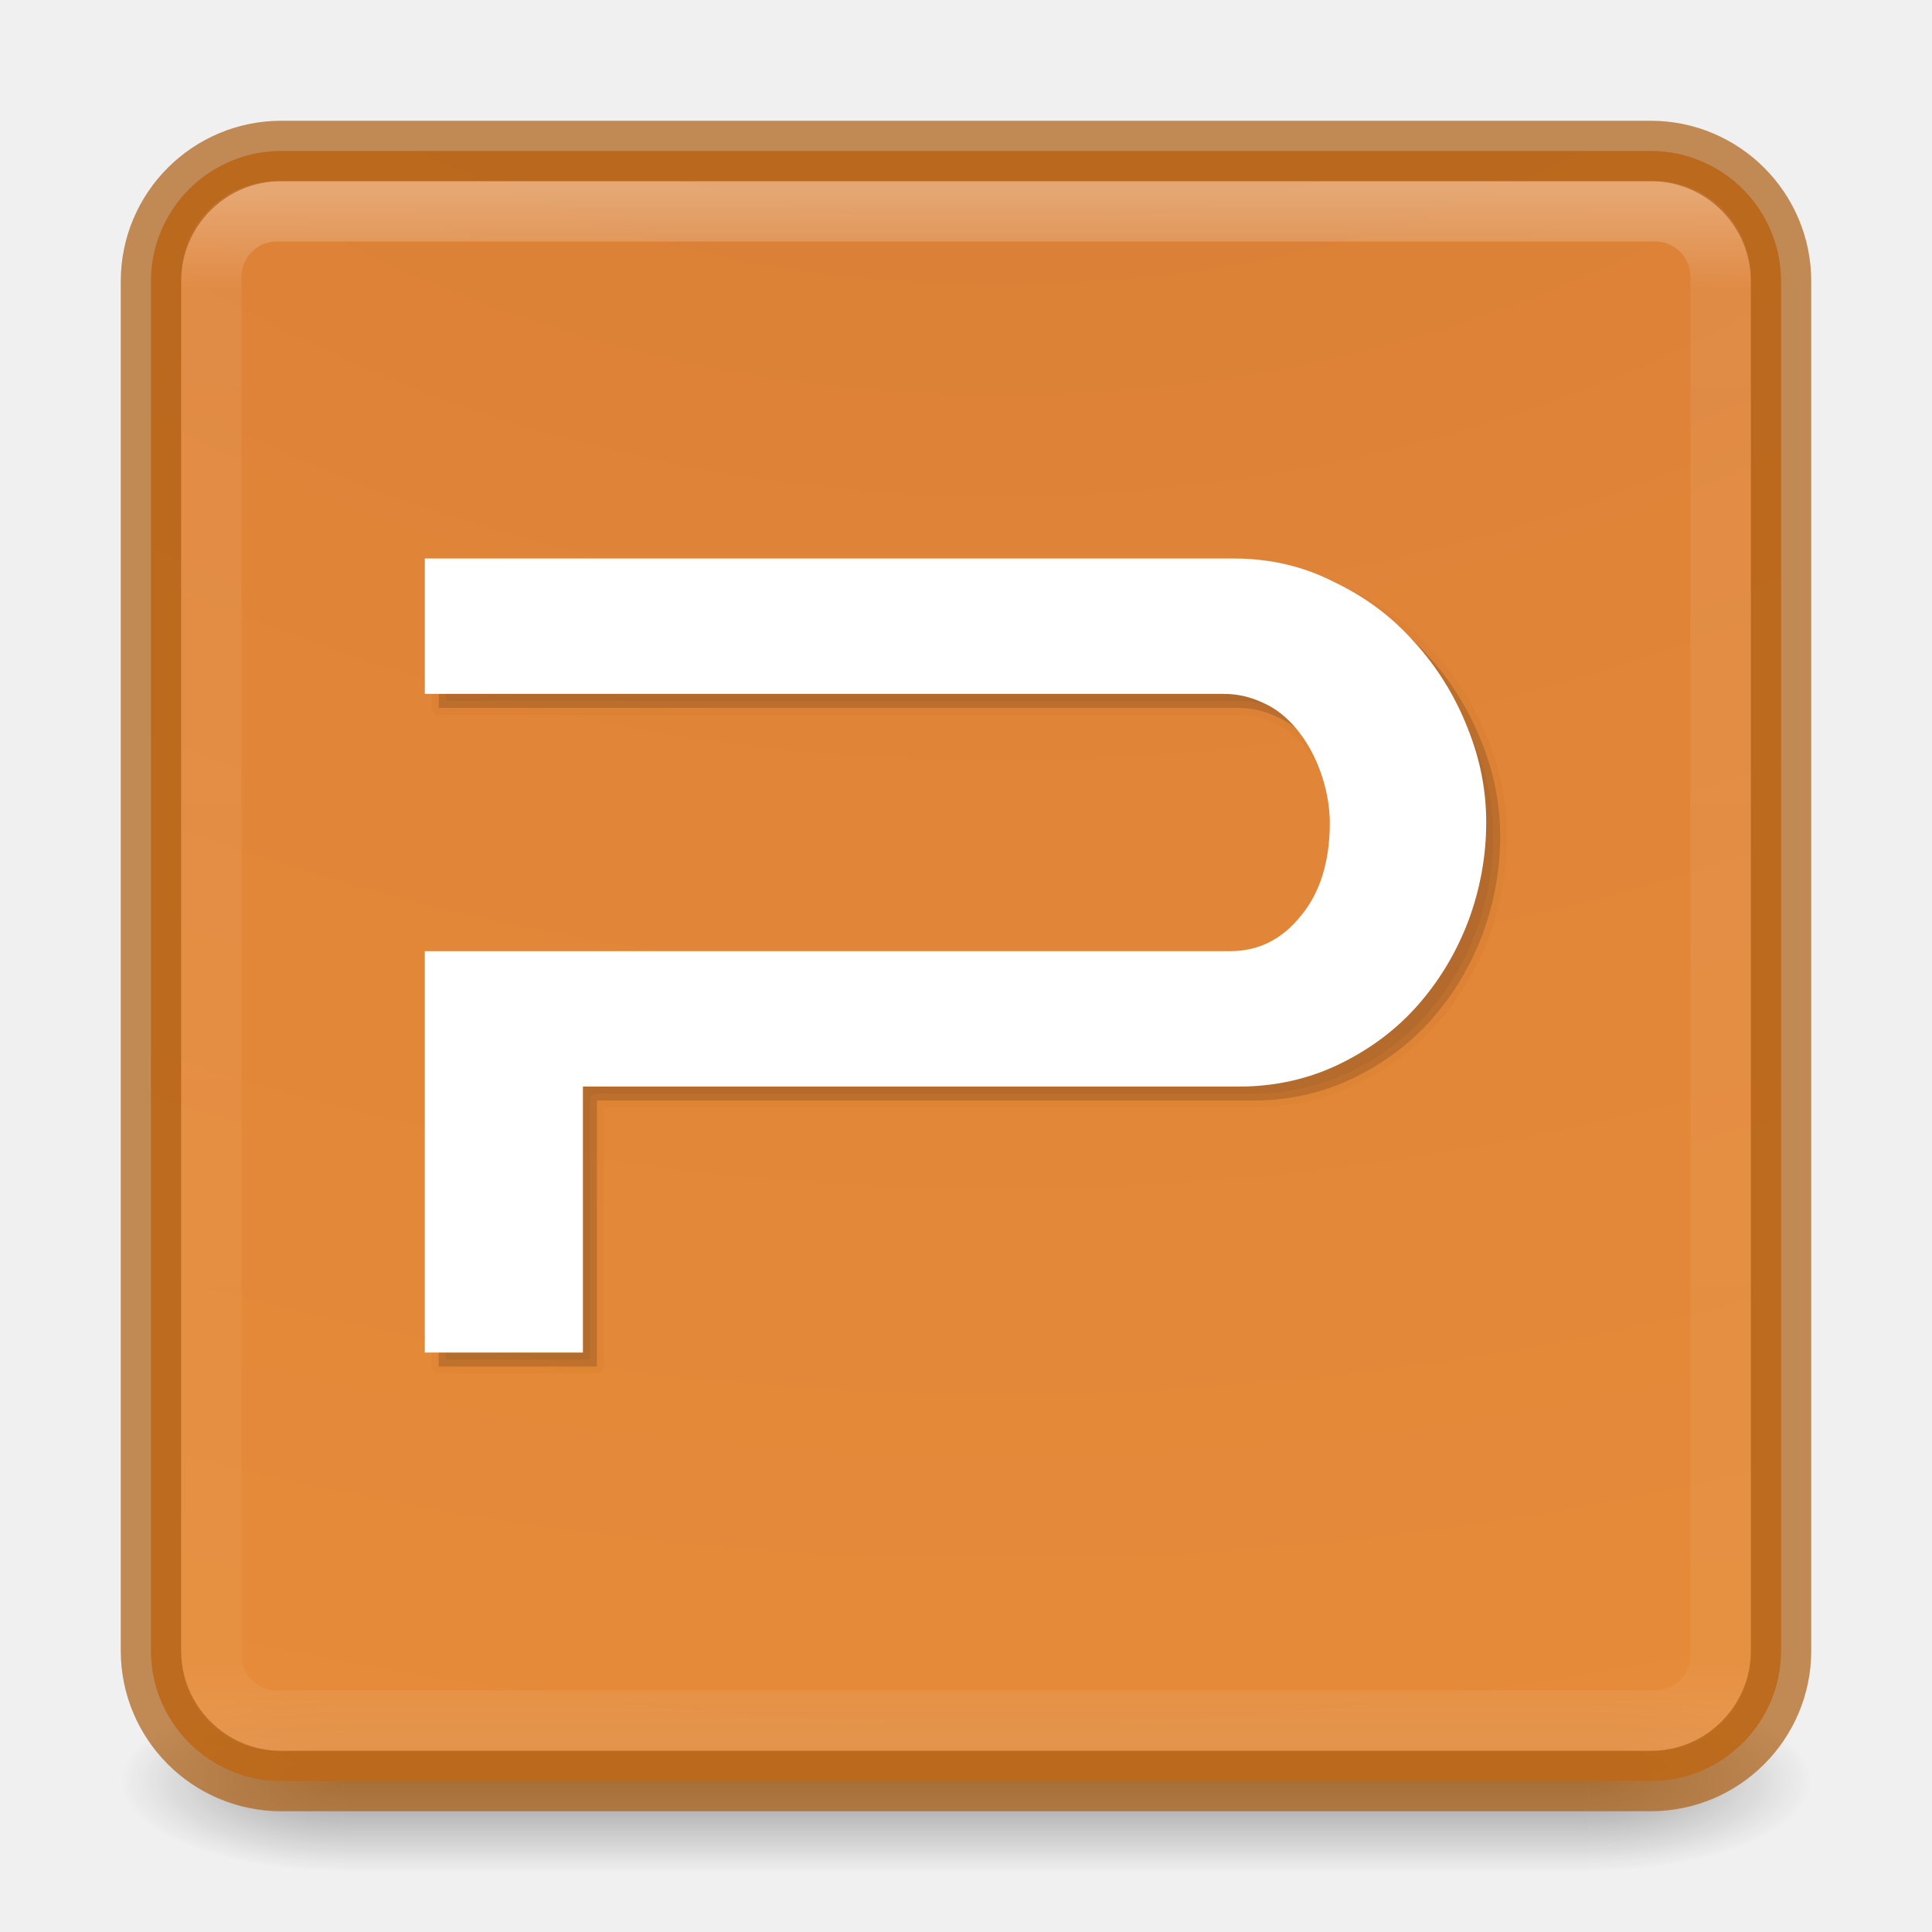
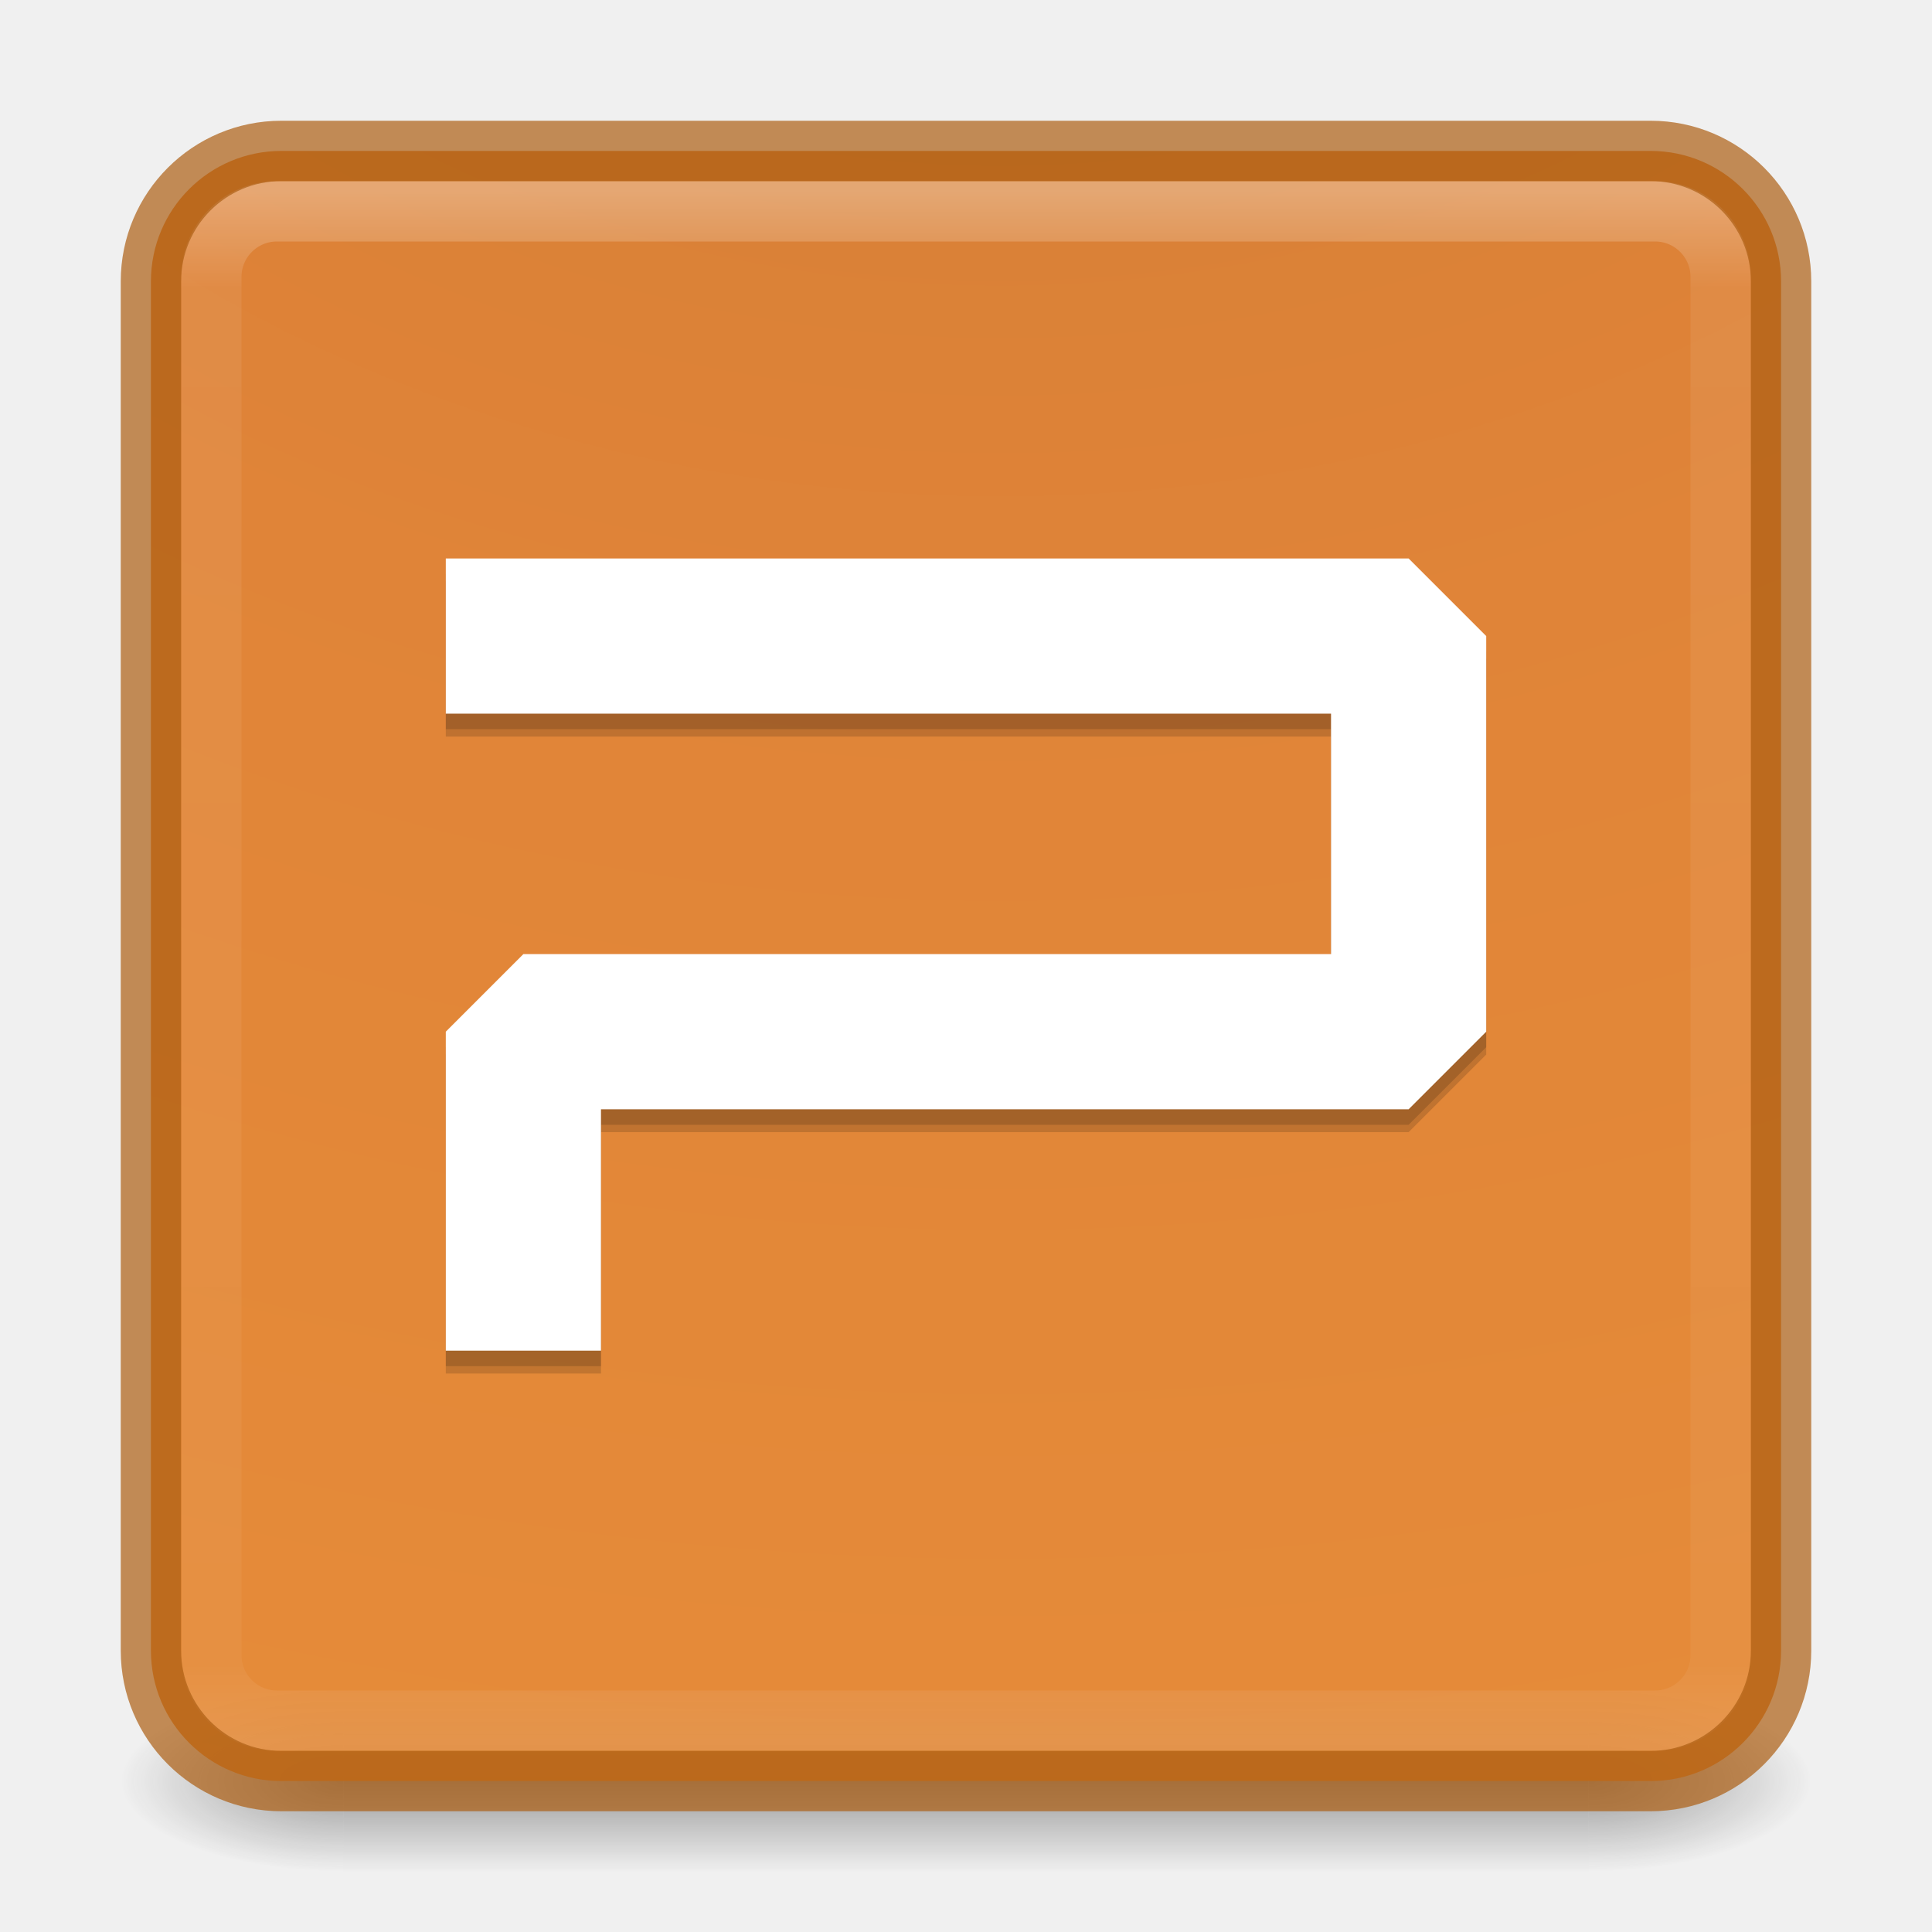
<svg xmlns="http://www.w3.org/2000/svg" xmlns:xlink="http://www.w3.org/1999/xlink" version="1.1" width="32" height="32" id="svg4151">
  <defs id="defs4153">
    <linearGradient x1="20" y1="26" x2="20" y2="13" id="linearGradient4045" xlink:href="#linearGradient3680-6-6-6-3-7-4" gradientUnits="userSpaceOnUse" gradientTransform="matrix(0.6625729,0,0,0.6625729,-0.4476025,-0.6233914)" />
    <linearGradient id="linearGradient3680-6-6-6-3-7-4">
      <stop id="stop3682-4-6-1-3-7-5" style="stop-color:#dcdcdc;stop-opacity:1" offset="0" />
      <stop id="stop3684-8-5-8-0-2-3" style="stop-color:#ffffff;stop-opacity:1" offset="1" />
    </linearGradient>
    <linearGradient x1="24" y1="5" x2="24" y2="43" id="linearGradient3174" xlink:href="#linearGradient3924-0" gradientUnits="userSpaceOnUse" gradientTransform="matrix(0.6756757,0,0,0.6756757,-0.216217,-0.2162063)" />
    <linearGradient id="linearGradient3924-0">
      <stop id="stop3926-6" style="stop-color:#ffffff;stop-opacity:1" offset="0" />
      <stop id="stop3928-3" style="stop-color:#ffffff;stop-opacity:0.235" offset="0.063" />
      <stop id="stop3930-2" style="stop-color:#ffffff;stop-opacity:0.157" offset="0.951" />
      <stop id="stop3932-62" style="stop-color:#ffffff;stop-opacity:0.392" offset="1" />
    </linearGradient>
    <radialGradient cx="7.118" cy="9.957" r="12.672" fx="7.118" fy="9.957" id="radialGradient4019" xlink:href="#linearGradient2867-449-88-871-390-598-476-591-434-148-57-177-8-3-3-6-4-8-8-8-5" gradientUnits="userSpaceOnUse" gradientTransform="matrix(0,6.327862,-7.768593,0,93.92807,-55.22983)" />
    <linearGradient id="linearGradient2867-449-88-871-390-598-476-591-434-148-57-177-8-3-3-6-4-8-8-8-5">
      <stop id="stop3750-1-0-7-6-6-1-3-9-3" style="stop-color:#c86c1f;stop-opacity:1;" offset="0" />
      <stop id="stop3752-3-7-4-0-32-8-923-0-7" style="stop-color:#de7823;stop-opacity:1;" offset="0.262" />
      <stop id="stop3754-1-8-5-2-7-6-7-1-9" style="stop-color:#e88527;stop-opacity:1;" offset="0.705" />
      <stop id="stop3756-1-6-2-6-6-1-96-6-0" style="stop-color:#000000;stop-opacity:1" offset="1" />
    </linearGradient>
    <radialGradient cx="4.993" cy="43.5" r="2.5" fx="4.993" fy="43.5" id="radialGradient2976" xlink:href="#linearGradient3688-166-749-6" gradientUnits="userSpaceOnUse" gradientTransform="matrix(2.003784,0,0,1.4,27.98813,-17.4)" />
    <linearGradient id="linearGradient3688-166-749-6">
      <stop id="stop2883-8" style="stop-color:#181818;stop-opacity:1" offset="0" />
      <stop id="stop2885-3" style="stop-color:#181818;stop-opacity:0" offset="1" />
    </linearGradient>
    <radialGradient cx="4.993" cy="43.5" r="2.5" fx="4.993" fy="43.5" id="radialGradient2978" xlink:href="#linearGradient3688-464-309-7" gradientUnits="userSpaceOnUse" gradientTransform="matrix(2.003784,0,0,1.4,-20.01187,-104.4)" />
    <linearGradient id="linearGradient3688-464-309-7">
      <stop id="stop2889-0" style="stop-color:#181818;stop-opacity:1" offset="0" />
      <stop id="stop2891-66" style="stop-color:#181818;stop-opacity:0" offset="1" />
    </linearGradient>
    <linearGradient x1="25.058" y1="47.028" x2="25.058" y2="39.999" id="linearGradient2980" xlink:href="#linearGradient3702-501-757-3" gradientUnits="userSpaceOnUse" />
    <linearGradient id="linearGradient3702-501-757-3">
      <stop id="stop2895-3" style="stop-color:#181818;stop-opacity:0" offset="0" />
      <stop id="stop2897-28" style="stop-color:#181818;stop-opacity:1" offset="0.5" />
      <stop id="stop2899-8" style="stop-color:#181818;stop-opacity:0" offset="1" />
    </linearGradient>
  </defs>
  <g style="display:inline" id="g2036-2" transform="matrix(0.6999997,0,0,0.3333336,-0.8000002,15.33333)">
    <g style="opacity:0.4" id="g3712-3" transform="matrix(1.052632,0,0,1.285713,-1.263158,-13.42854)">
      <rect style="fill:url(#radialGradient2976);fill-opacity:1;stroke:none" id="rect2801-0" y="40" x="38" height="7" width="5" />
      <rect style="fill:url(#radialGradient2978);fill-opacity:1;stroke:none" id="rect3696-2" transform="scale(-1,-1)" y="-47" x="-10" height="7" width="5" />
      <rect style="fill:url(#linearGradient2980);fill-opacity:1;stroke:none" id="rect3700-1" y="40" x="10" height="7" width="28" />
    </g>
  </g>
  <rect style="color:#000000;display:inline;overflow:visible;visibility:visible;opacity:0.9;fill:url(#radialGradient4019);fill-opacity:1.0;fill-rule:nonzero;stroke:none;stroke-width:1;marker:none;enable-background:accumulate" id="rect5505-21" y="2.5" x="2.5" ry="2.16" rx="2.16" height="27" width="27" />
  <rect style="opacity:0.3;fill:none;stroke:url(#linearGradient3174);stroke-width:1;stroke-linecap:round;stroke-linejoin:round;stroke-miterlimit:4;stroke-dasharray:none;stroke-dashoffset:0;stroke-opacity:1" id="rect6741-7-4" y="3.5" x="3.5" ry="1.087" rx="1.087" height="25" width="25" />
  <rect style="color:#000000;display:inline;overflow:visible;visibility:visible;opacity:0.7;fill:none;stroke:#ac5e12;stroke-width:1;stroke-linecap:round;stroke-linejoin:round;stroke-miterlimit:4;stroke-dasharray:none;stroke-dashoffset:0;stroke-opacity:1;marker:none;enable-background:accumulate" id="rect5505-6" y="2.5" x="2.5" ry="2.16" rx="2.16" height="27" width="27" />
-   <g style="display:inline" id="g4635" transform="matrix(0.2315123,0,0,0.2315123,1.009611,0.315074)">
-     <g transform="translate(1.13569,0.9997499)" id="g4445-0-1" style="opacity:0.07;fill:#000000;fill-opacity:1;stroke:#ac5e12;stroke-width:1;stroke-linecap:round;stroke-linejoin:round;stroke-miterlimit:4;stroke-opacity:1;stroke-dasharray:none;display:inline">
-       <g style="font-size:40px;font-style:normal;font-weight:normal;line-height:125%;letter-spacing:0px;word-spacing:0px;fill:#000000;fill-opacity:1;stroke:#ac5e12;stroke-width:1;stroke-linecap:round;stroke-linejoin:round;stroke-miterlimit:4;stroke-opacity:1;stroke-dasharray:none;font-family:Sans" id="text4335-4-6" transform="translate(3.243245,7.3852533e-8)">
-         <g id="g4442-8-7" style="fill:#000000;fill-opacity:1;stroke:#ac5e12;stroke-width:1;stroke-linecap:round;stroke-linejoin:round;stroke-miterlimit:4;stroke-opacity:1;stroke-dasharray:none">
-           <path id="path4432-6-2" transform="translate(-3.379185,0)" d="m 26.031,38.594 0,9.688 57.156,0 c 0.96,4.7e-5 1.875,0.198 2.781,0.625 2.887,1.225 4.777,5.124 4.812,8.562 -3.7e-5,2.827 -0.707,5.065 -2.094,6.719 -1.333,1.653 -3.005,2.5 -5.031,2.5 l -57.625,0 0,28.719 11.312,0 0,-19.031 46.938,0 c 2.613,0 5.032,-0.558 7.219,-1.625 2.187,-1.067 4.047,-2.459 5.594,-4.219 1.547,-1.76 2.74,-3.76 3.594,-6 0.853,-2.293 1.281,-4.662 1.281,-7.062 -5e-5,-2.293 -0.437,-4.541 -1.344,-6.781 -0.907,-2.293 -2.181,-4.334 -3.781,-6.094 -1.6,-1.813 -3.51,-3.246 -5.75,-4.312 -2.187,-1.12 -4.574,-1.687 -7.188,-1.688 l -57.875,0 z" style="font-size:80px;font-variant:normal;font-weight:bold;font-stretch:normal;fill:#000000;fill-opacity:1;stroke:#ac5e12;stroke-width:1;stroke-linecap:round;stroke-linejoin:round;stroke-miterlimit:4;stroke-opacity:1;stroke-dasharray:none;font-family:Raleway;-inkscape-font-specification:Raleway Bold" />
-         </g>
-       </g>
+   <g style="display:inline" id="g6278" transform="matrix(0.2570305,0,0,0.2570305,-0.4499509,-1.410871)">
+     <g transform="translate(0.002942,1.318176)" style="opacity:0.15;fill:none;stroke:#000000;stroke-opacity:1;display:inline" id="g5543-9-3">
+       <path style="fill:none;stroke:#000000;stroke-width:10;stroke-linecap:square;stroke-linejoin:bevel;stroke-miterlimit:4;stroke-opacity:1;stroke-dasharray:none;display:inline" d="m 35.475,46.632 57.045,0 0,25.495 -57.045,0 0,15.554" id="path4320-4-3" />
    </g>
-     <g transform="translate(1.13569,0.9997499)" id="g4445-0" style="opacity:0.15;fill:#000000;fill-opacity:1;display:inline">
-       <g style="font-size:40px;font-style:normal;font-weight:normal;line-height:125%;letter-spacing:0px;word-spacing:0px;fill:#000000;fill-opacity:1;stroke:none;font-family:Sans" id="text4335-4" transform="translate(3.243245,7.3852533e-8)">
-         <g id="g4442-8" style="fill:#000000;fill-opacity:1;stroke:none">
-           <path id="path4432-6" transform="translate(-3.379185,0)" d="m 26.031,38.594 0,9.688 57.156,0 c 0.96,4.7e-5 1.875,0.198 2.781,0.625 2.887,1.225 4.777,5.124 4.812,8.562 -3.7e-5,2.827 -0.707,5.065 -2.094,6.719 -1.333,1.653 -3.005,2.5 -5.031,2.5 l -57.625,0 0,28.719 11.312,0 0,-19.031 46.938,0 c 2.613,0 5.032,-0.558 7.219,-1.625 2.187,-1.067 4.047,-2.459 5.594,-4.219 1.547,-1.76 2.74,-3.76 3.594,-6 0.853,-2.293 1.281,-4.662 1.281,-7.062 -5e-5,-2.293 -0.437,-4.541 -1.344,-6.781 -0.907,-2.293 -2.181,-4.334 -3.781,-6.094 -1.6,-1.813 -3.51,-3.246 -5.75,-4.312 -2.187,-1.12 -4.574,-1.687 -7.188,-1.688 l -57.875,0 z" style="font-size:80px;font-variant:normal;font-weight:bold;font-stretch:normal;fill:#000000;fill-opacity:1;stroke:none;font-family:Raleway;-inkscape-font-specification:Raleway Bold" />
-         </g>
-       </g>
+     <g transform="translate(0.002942,0.845176)" style="opacity:0.15;fill:none;stroke:#000000;stroke-opacity:1;display:inline" id="g5543-9">
+       <path style="fill:none;stroke:#000000;stroke-width:10;stroke-linecap:square;stroke-linejoin:bevel;stroke-miterlimit:4;stroke-opacity:1;stroke-dasharray:none;display:inline" d="m 35.475,46.632 57.045,0 0,25.495 -57.045,0 0,15.554" id="path4320-4" />
    </g>
-     <g transform="translate(0.1359404,-7.3852533e-8)" id="g4445">
-       <g style="font-size:40px;font-style:normal;font-weight:normal;line-height:125%;letter-spacing:0px;word-spacing:0px;fill:#ffffff;fill-opacity:1;stroke:none;font-family:Sans" id="text4335" transform="translate(3.243245,7.3852533e-8)">
-         <g id="g4442" style="fill:#ffffff;fill-opacity:1;stroke:none">
-           <path id="path4432" transform="translate(-3.379185,0)" d="m 26.031,38.594 0,9.688 57.156,0 c 0.96,4.7e-5 1.875,0.198 2.781,0.625 2.887,1.225 4.777,5.124 4.812,8.562 -3.7e-5,2.827 -0.707,5.065 -2.094,6.719 -1.333,1.653 -3.005,2.5 -5.031,2.5 l -57.625,0 0,28.719 11.312,0 0,-19.031 46.938,0 c 2.613,0 5.032,-0.558 7.219,-1.625 2.187,-1.067 4.047,-2.459 5.594,-4.219 1.547,-1.76 2.74,-3.76 3.594,-6 0.853,-2.293 1.281,-4.662 1.281,-7.062 -5e-5,-2.293 -0.437,-4.541 -1.344,-6.781 -0.907,-2.293 -2.181,-4.334 -3.781,-6.094 -1.6,-1.813 -3.51,-3.246 -5.75,-4.312 -2.187,-1.12 -4.574,-1.687 -7.188,-1.688 l -57.875,0 z" style="font-size:80px;font-variant:normal;font-weight:bold;font-stretch:normal;fill:#ffffff;fill-opacity:1;stroke:none;font-family:Raleway;-inkscape-font-specification:Raleway Bold" />
-         </g>
-       </g>
+     <g transform="translate(0.00294165,-0.1552614)" style="stroke:#ffffff;stroke-opacity:1" id="g5543">
+       <path style="fill:none;stroke:#ffffff;stroke-width:10;stroke-linecap:square;stroke-linejoin:bevel;stroke-miterlimit:4;stroke-opacity:1;stroke-dasharray:none;display:inline" d="m 35.475,46.632 57.045,0 0,25.495 -57.045,0 0,15.554" id="path4320" />
    </g>
  </g>
</svg>
